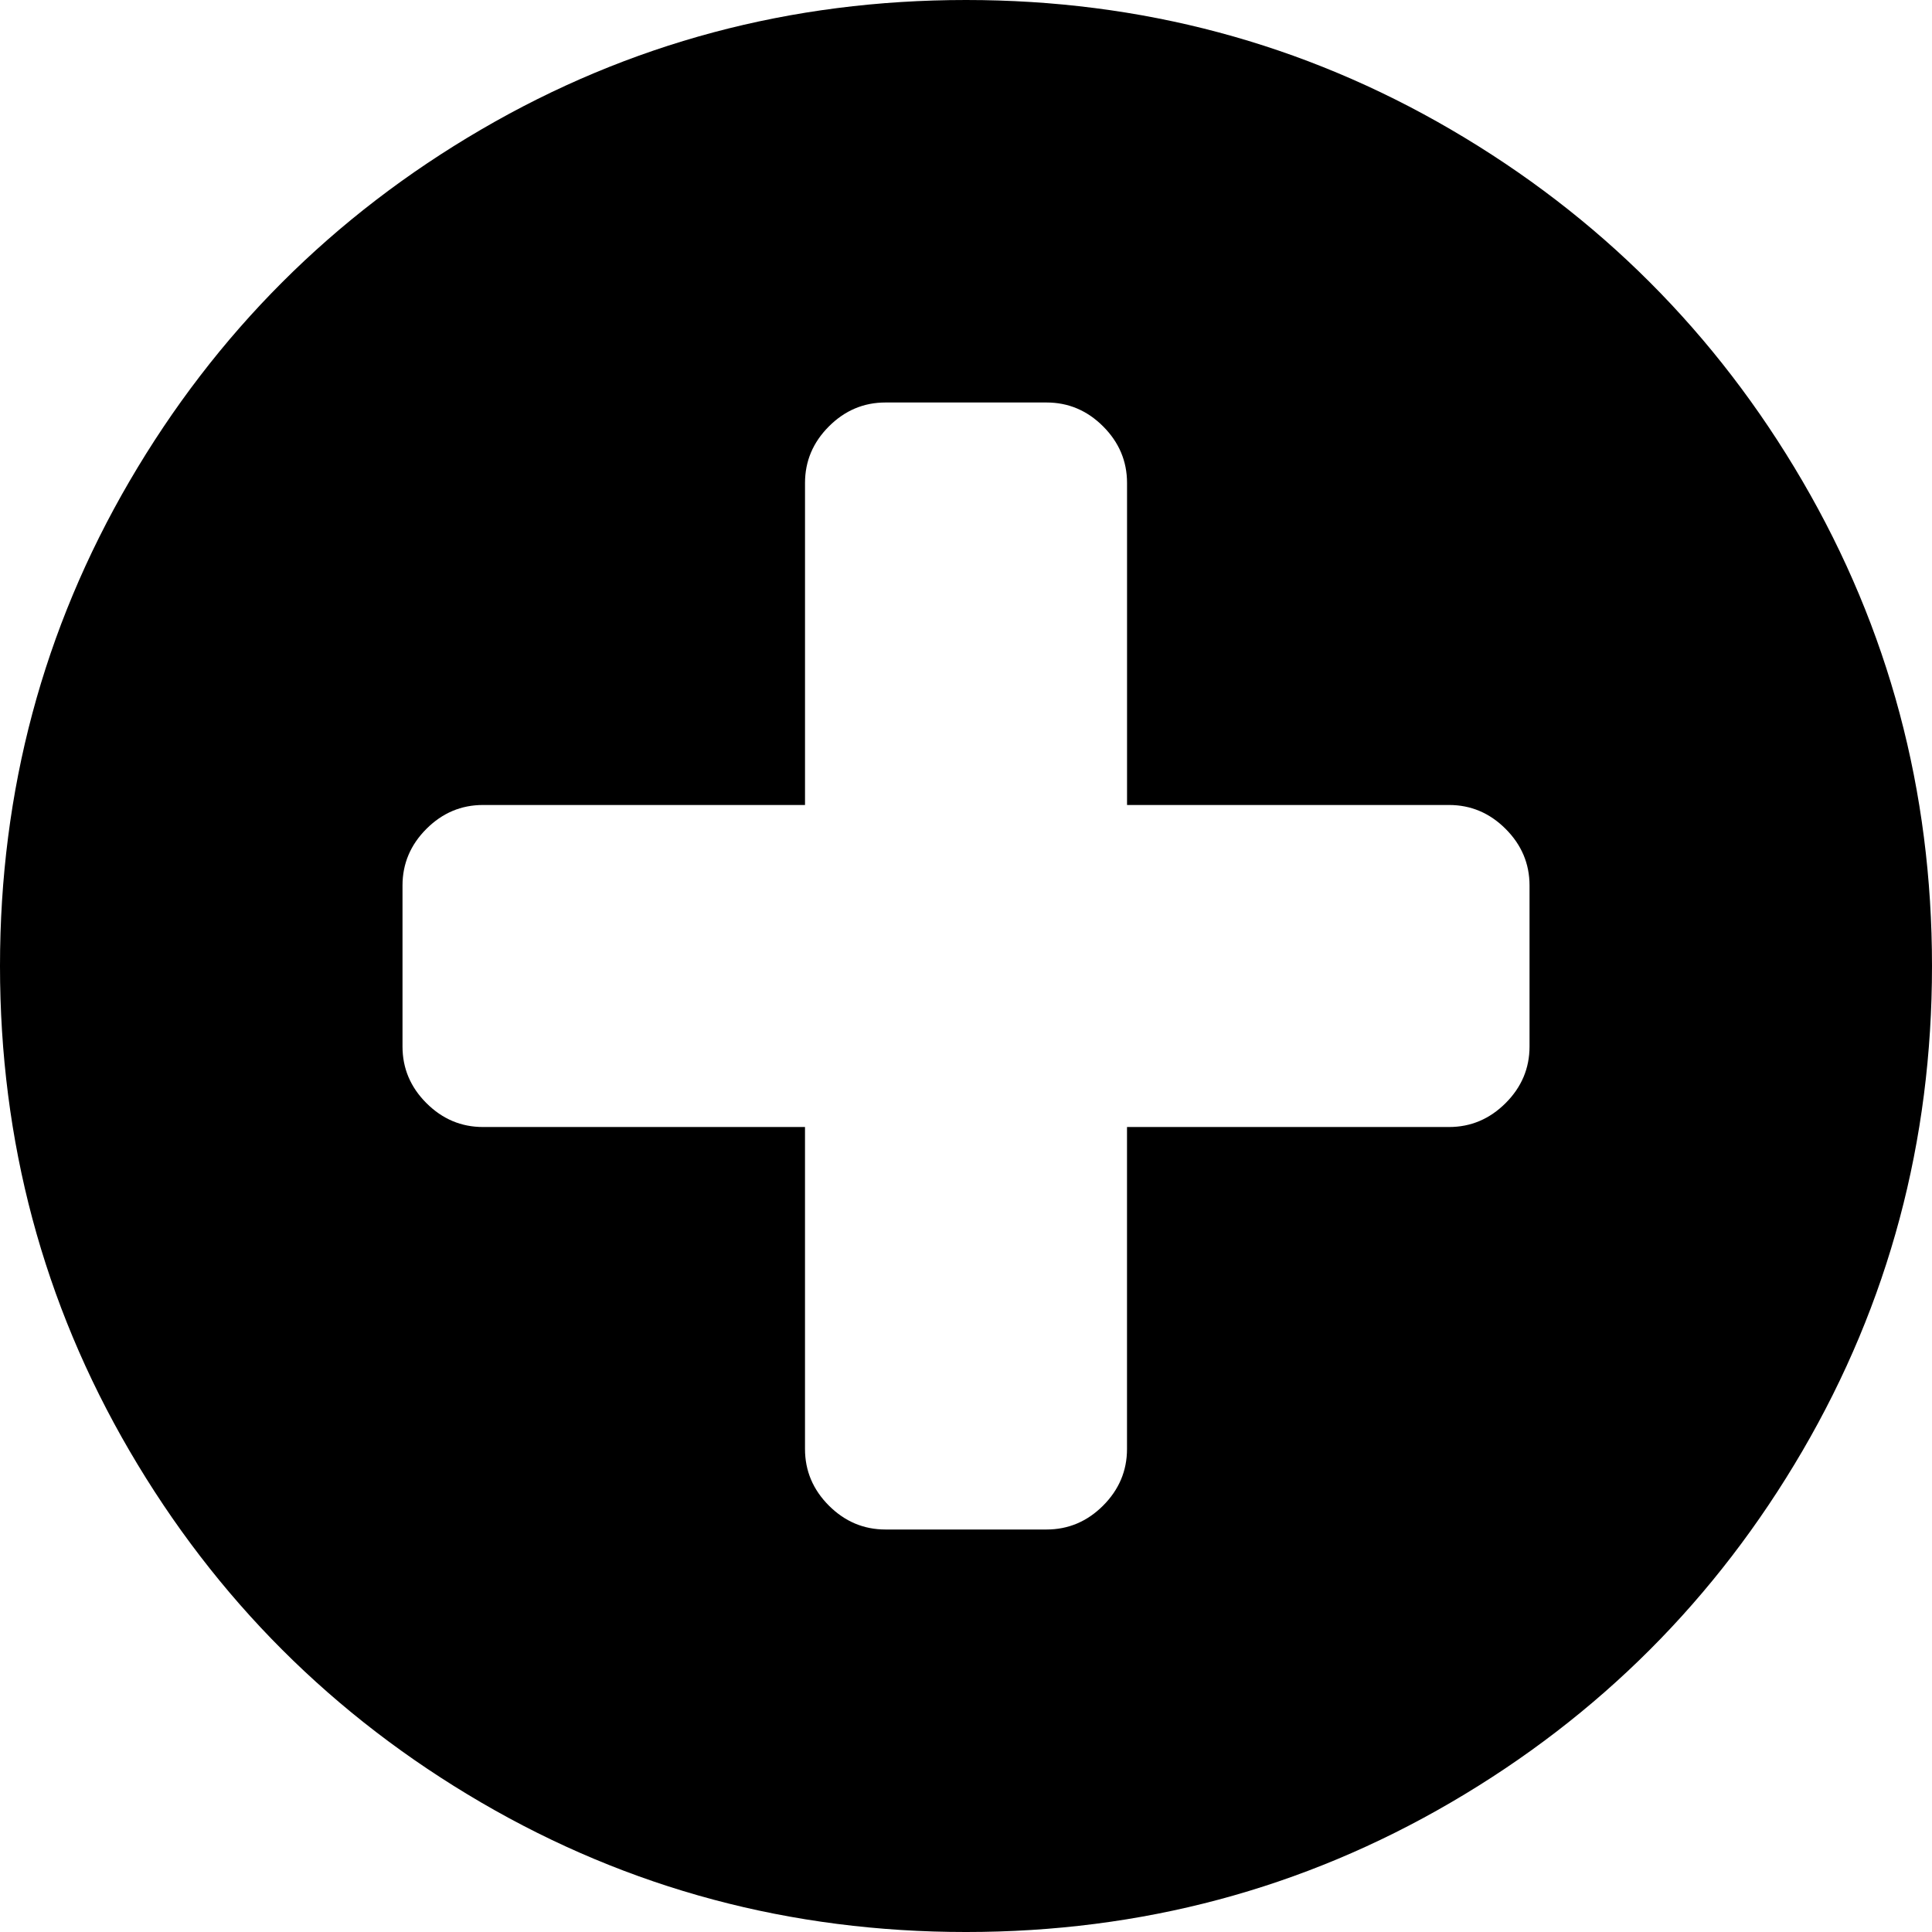
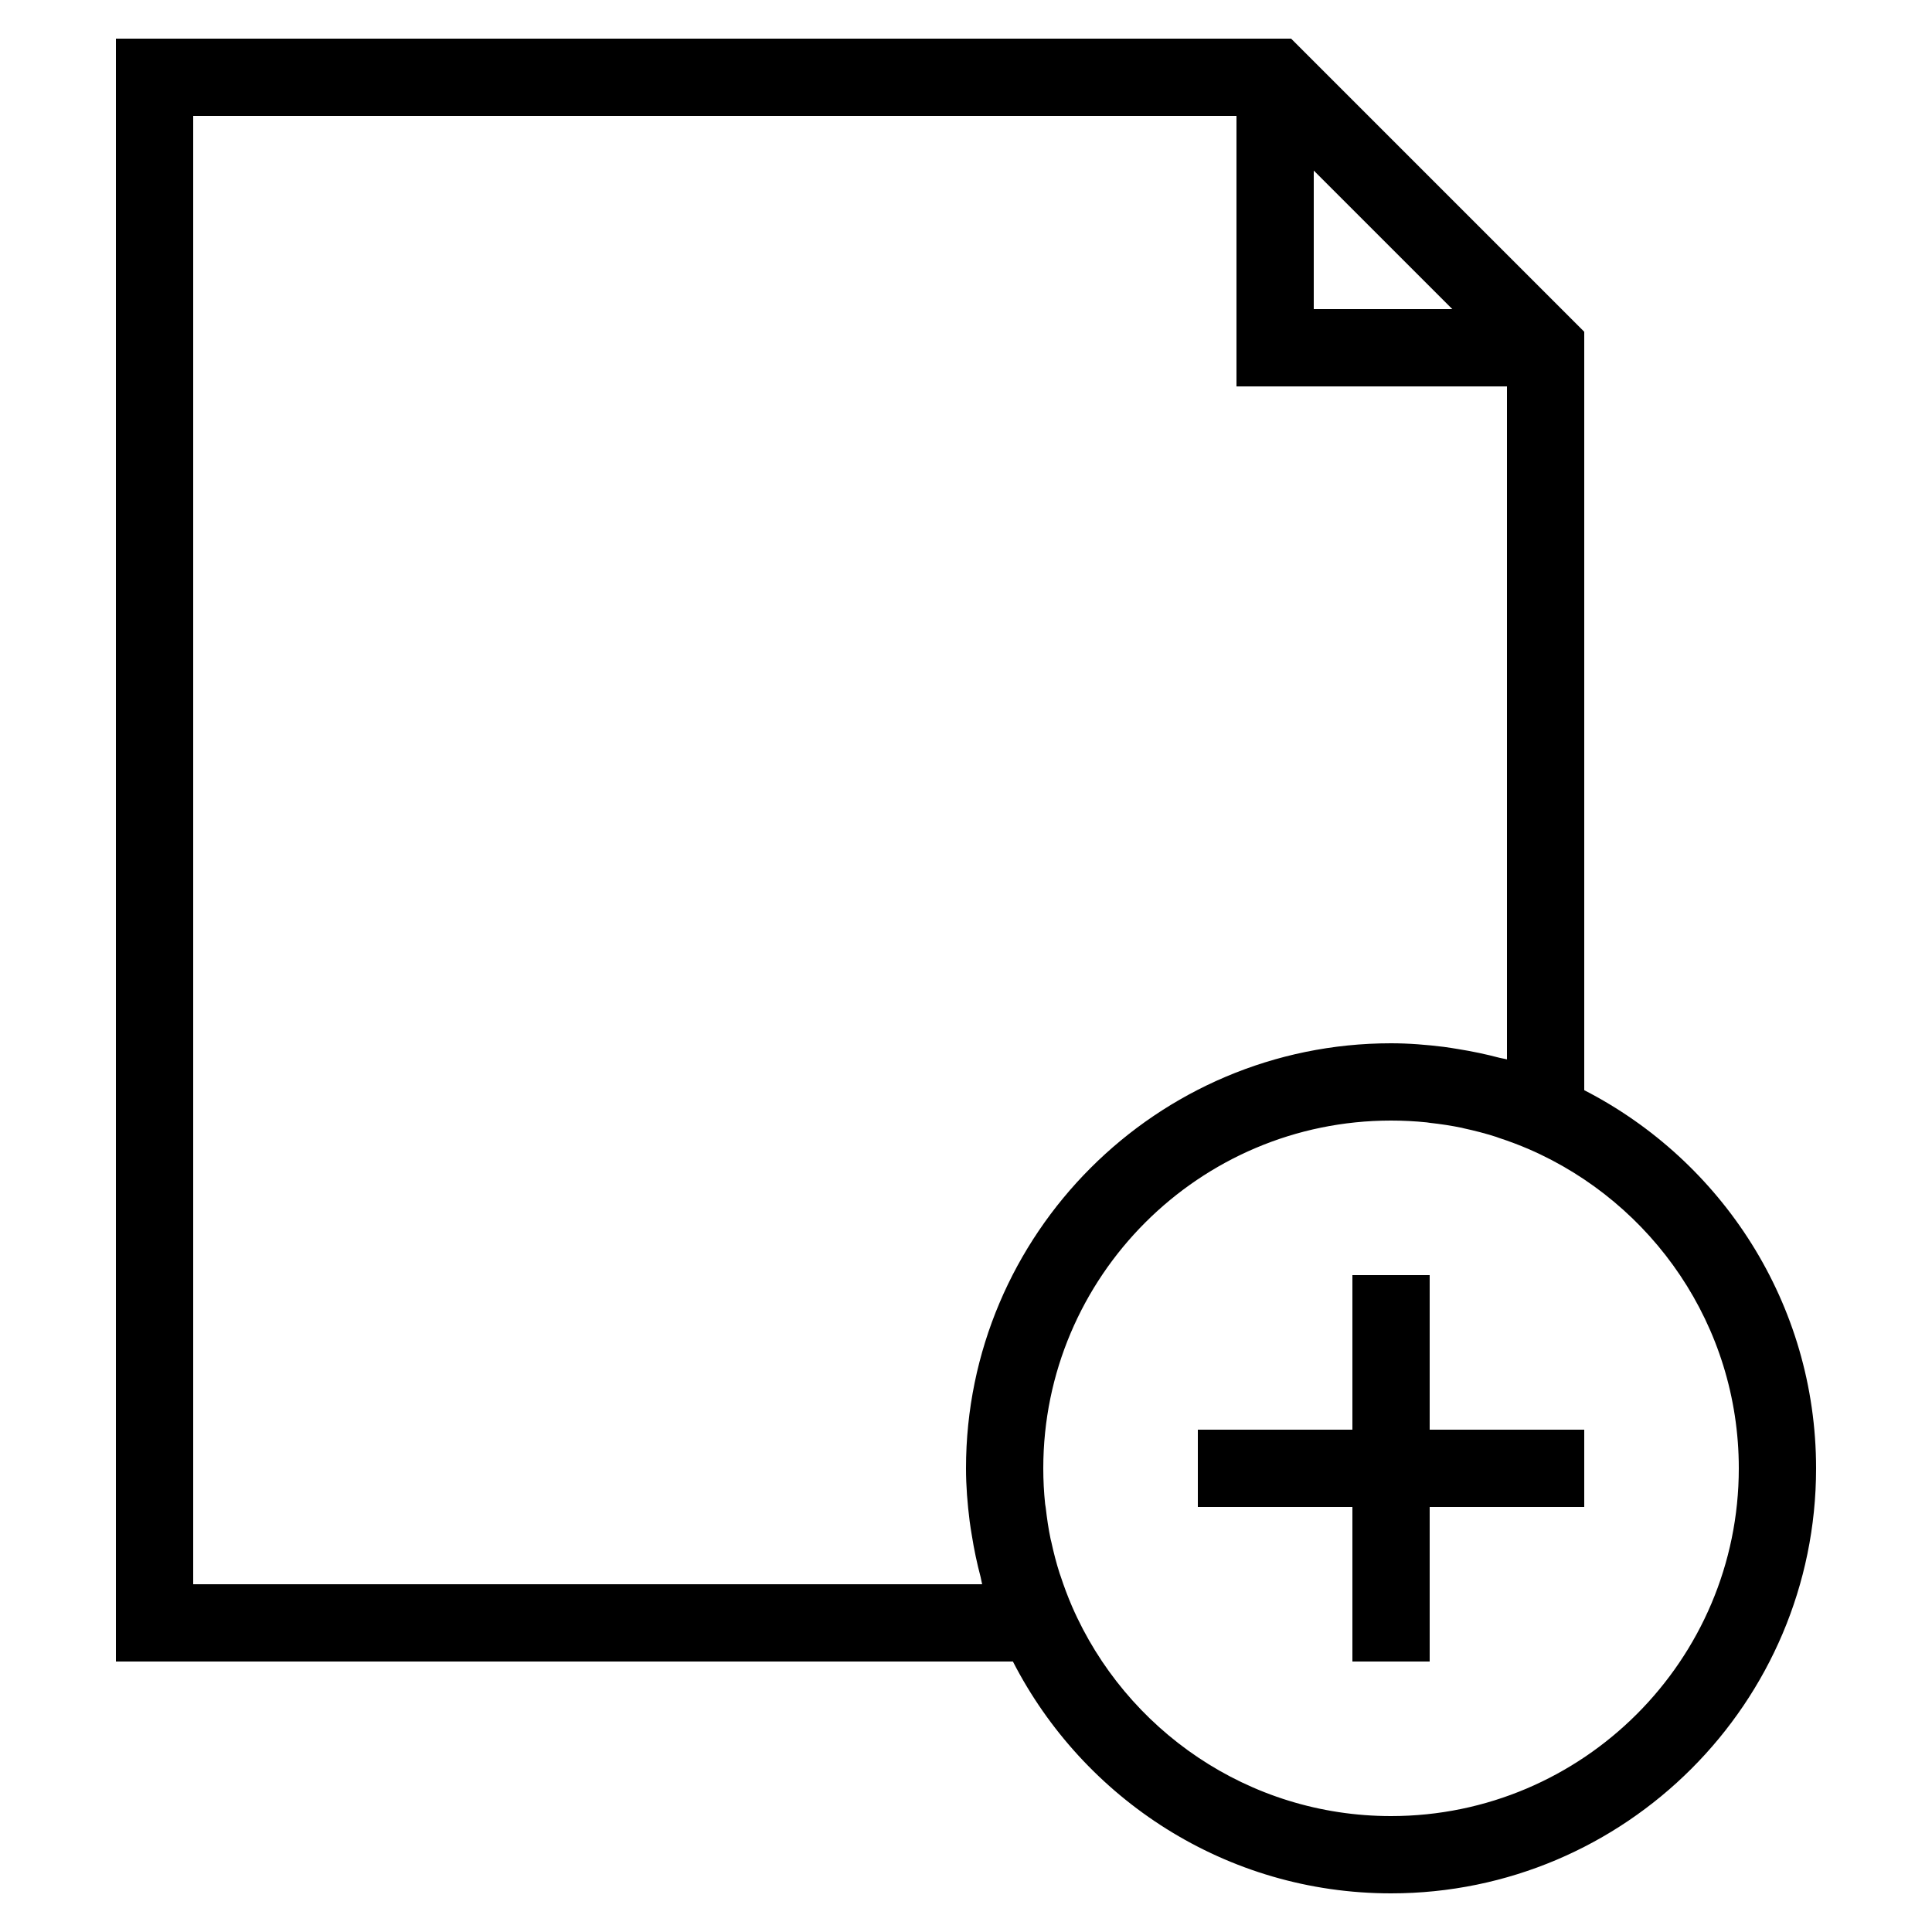
- <svg xmlns="http://www.w3.org/2000/svg" version="1.1" id="Capa_1" x="0px" y="0px" width="438.533px" height="438.533px" viewBox="0 0 438.533 438.533" style="enable-background:new 0 0 438.533 438.533;" xml:space="preserve">
-   <g>
-     <path d="M409.133,109.203c-19.608-33.592-46.205-60.189-79.798-79.796C295.736,9.801,259.058,0,219.273,0   c-39.781,0-76.47,9.801-110.063,29.407c-33.595,19.604-60.192,46.201-79.8,79.796C9.801,142.8,0,179.489,0,219.267   c0,39.78,9.804,76.463,29.407,110.062c19.607,33.592,46.204,60.189,79.799,79.798c33.597,19.605,70.283,29.407,110.063,29.407   s76.47-9.802,110.065-29.407c33.593-19.602,60.189-46.206,79.795-79.798c19.603-33.596,29.403-70.284,29.403-110.062   C438.533,179.485,428.732,142.795,409.133,109.203z M347.179,237.539c0,4.948-1.811,9.236-5.428,12.847   c-3.62,3.614-7.901,5.428-12.847,5.428h-73.091v73.084c0,4.948-1.813,9.232-5.428,12.854c-3.613,3.613-7.897,5.421-12.847,5.421   h-36.543c-4.948,0-9.231-1.808-12.847-5.421c-3.617-3.621-5.426-7.905-5.426-12.854v-73.084h-73.089   c-4.948,0-9.229-1.813-12.847-5.428c-3.616-3.61-5.424-7.898-5.424-12.847v-36.547c0-4.948,1.809-9.231,5.424-12.847   c3.617-3.617,7.898-5.426,12.847-5.426h73.092v-73.089c0-4.949,1.809-9.229,5.426-12.847c3.616-3.616,7.898-5.424,12.847-5.424   h36.547c4.948,0,9.233,1.809,12.847,5.424c3.614,3.617,5.428,7.898,5.428,12.847v73.089h73.084c4.948,0,9.232,1.809,12.847,5.426   c3.617,3.615,5.428,7.898,5.428,12.847V237.539z" />
+ <svg xmlns="http://www.w3.org/2000/svg" version="1.1" x="0px" y="0px" viewBox="0 0 50 50" style="enable-background:new 0 0 50 50;" xml:space="preserve">
+   <g id="Layer_1">
+     <path d="M33.414,1H3v42h23.214c1.824,3.556,5.521,6,9.786,6c6.065,0,11-4.935,11-11c0-4.264-2.444-7.961-6-9.786V8.586L33.414,1z    M34,4.414L37.586,8H34V4.414z M25.418,41H5V3h27v7h7v17.417c-0.063-0.018-0.129-0.024-0.192-0.041   c-0.351-0.093-0.708-0.168-1.071-0.226c-0.123-0.02-0.246-0.041-0.37-0.057C36.919,27.038,36.464,27,36,27c-6.065,0-11,4.935-11,11   c0,0.464,0.038,0.918,0.094,1.366c0.016,0.125,0.037,0.248,0.057,0.371c0.058,0.366,0.134,0.726,0.228,1.079   C25.395,40.877,25.401,40.94,25.418,41z M45,38c0,4.962-4.037,9-9,9c-3.692,0-6.868-2.236-8.255-5.424   c-0.112-0.259-0.21-0.521-0.297-0.787c-0.007-0.023-0.017-0.044-0.024-0.067c-0.087-0.271-0.157-0.545-0.217-0.822   c-0.005-0.023-0.012-0.044-0.017-0.067c-0.056-0.267-0.095-0.537-0.126-0.808c-0.004-0.034-0.012-0.067-0.016-0.101   C27.016,38.618,27,38.31,27,38c0-4.962,4.037-9,9-9c0.31,0,0.619,0.016,0.924,0.047c0.027,0.003,0.053,0.009,0.081,0.012   c0.279,0.031,0.555,0.072,0.829,0.129c0.017,0.004,0.033,0.009,0.05,0.013c0.282,0.061,0.562,0.133,0.839,0.222   c0.022,0.007,0.043,0.017,0.065,0.024c0.266,0.087,0.528,0.185,0.787,0.297C42.763,31.131,45,34.308,45,38z" />
+     <polygon points="37,33 35,33 35,37 31,37 31,39 35,39 35,43 37,43 37,39 41,39 41,37 37,37  " />
  </g>
  <g>
</g>
-   <g>
- </g>
-   <g>
- </g>
-   <g>
- </g>
-   <g>
- </g>
-   <g>
- </g>
-   <g>
- </g>
-   <g>
- </g>
-   <g>
- </g>
-   <g>
- </g>
-   <g>
- </g>
-   <g>
- </g>
-   <g>
- </g>
-   <g>
- </g>
-   <g>
- </g>
</svg>
